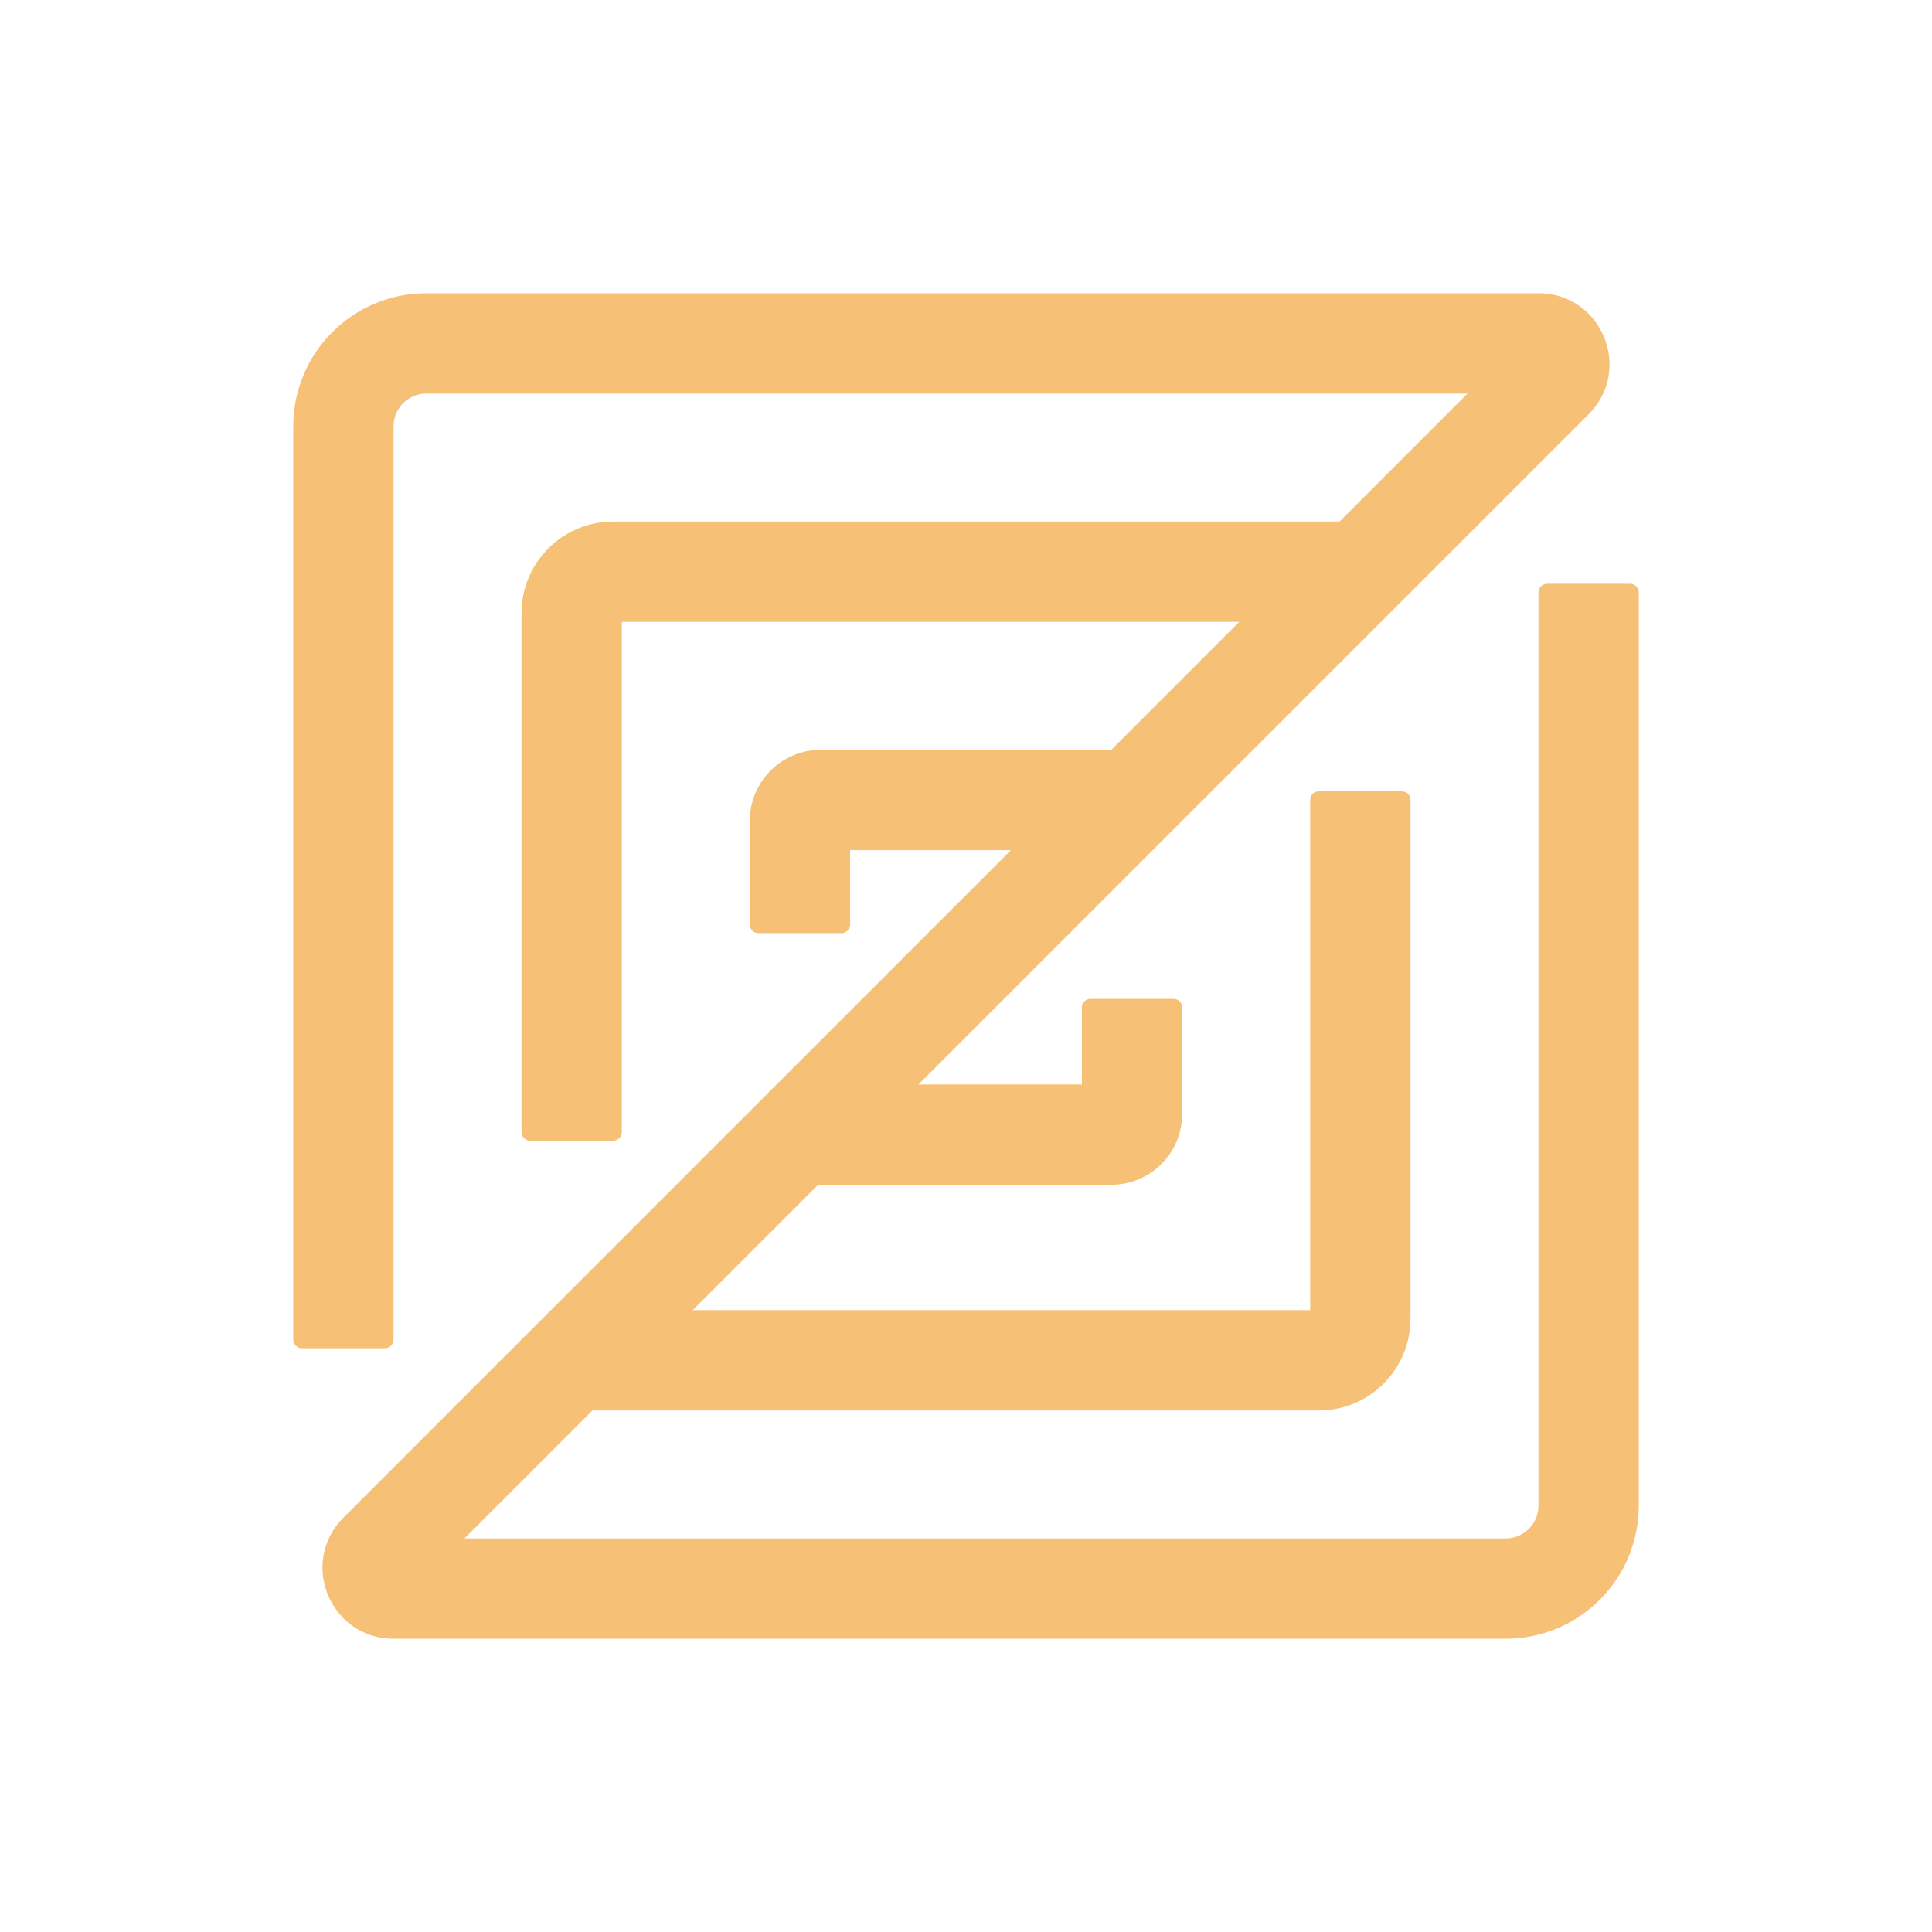
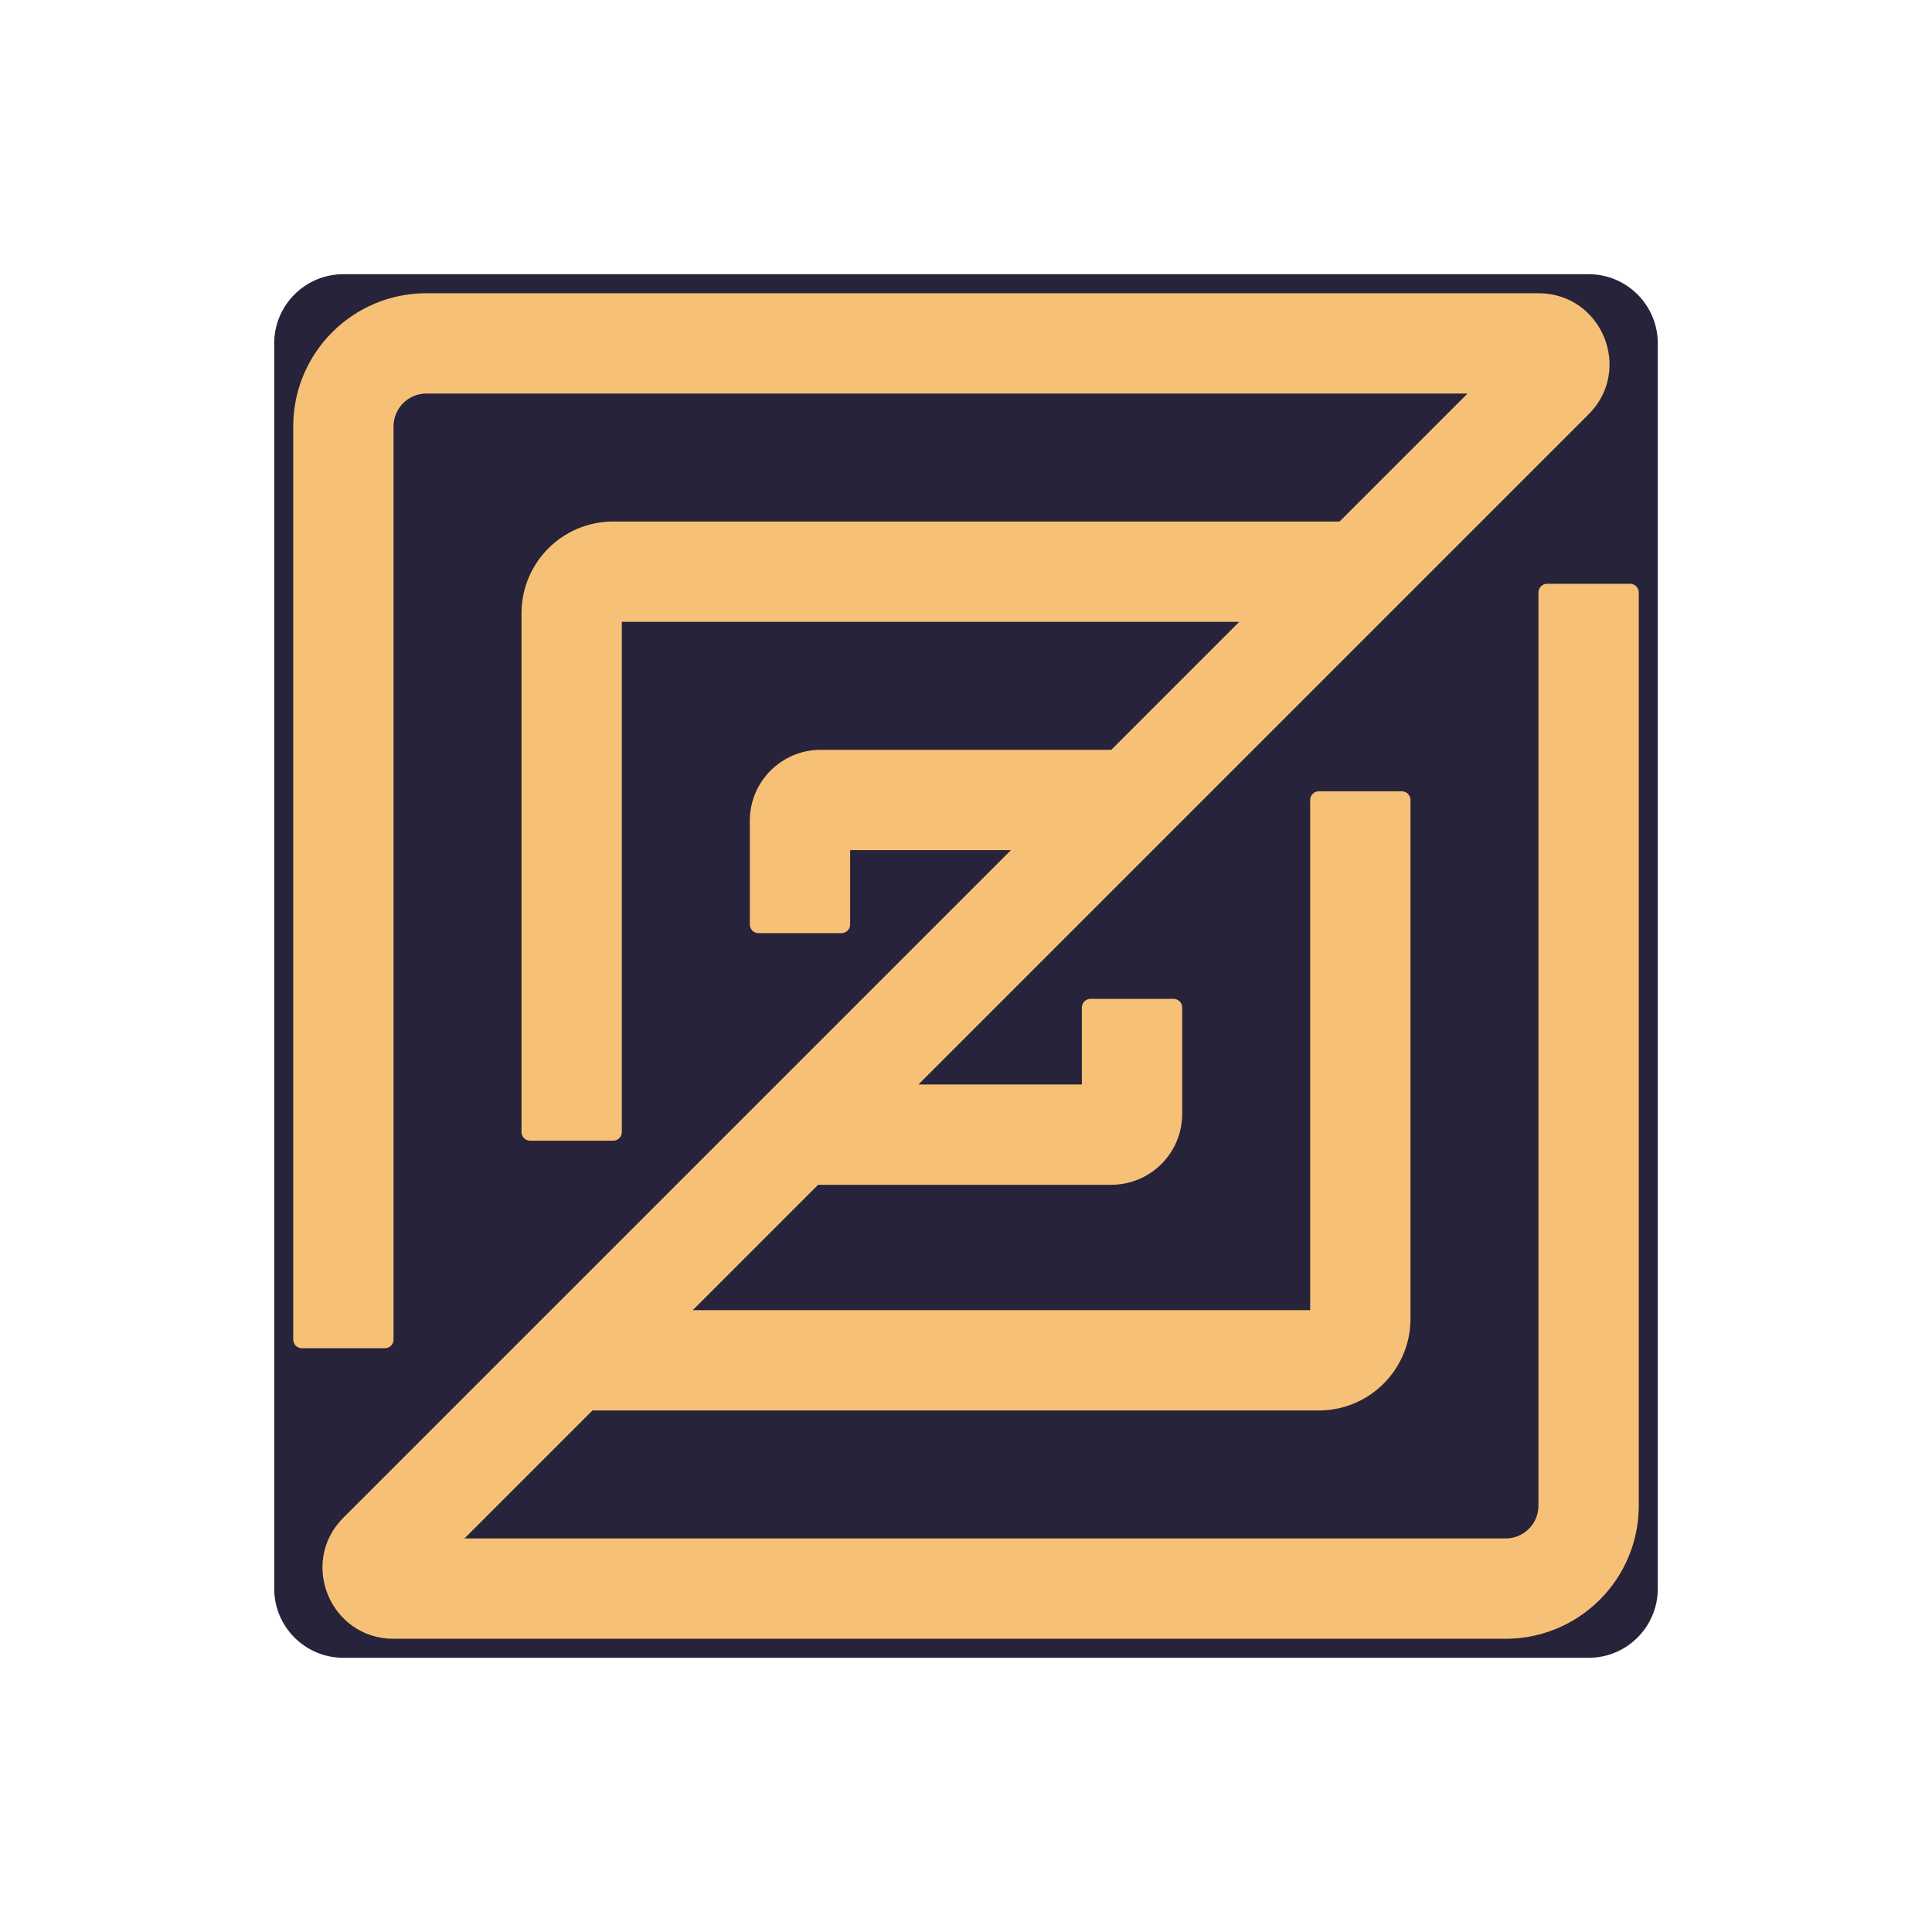
<svg xmlns="http://www.w3.org/2000/svg" width="64" height="64" viewBox="0 0 64 64">
  <g data-material="authored" transform="translate(10 10) scale(.458333)">
+     <rect id="zed-fill" x="-2" y="-2" width="100" height="100" rx="5" fill="#26233a" />
    <path d="M9 6C7.343 6 6 7.343 6 9V75H0V9C0 4.029 4.029 0 9 0H89.379C93.388 0 95.395 4.847 92.561 7.682L43.055 57.188H57V51H63V58.688C63 61.173 60.985 63.188 58.5 63.188H37.055L26.743 73.5H73.5V36H79.5V73.5C79.5 76.814 76.814 79.5 73.5 79.5H20.743L10.243 90H87C88.657 90 90 88.657 90 87V21H96V87C96 91.971 91.971 96 87 96H6.621C2.612 96 0.605 91.153 3.439 88.318L52.757 39H39V45H33V37.5C33 35.015 35.015 33 37.5 33H58.757L69.257 22.5H22.5V60H16.5V22.5C16.5 19.186 19.186 16.5 22.5 16.5H75.257L85.757 6H9Z" fill="#f6c177" stroke="#f6c177" stroke-width="1.25" stroke-linecap="round" stroke-linejoin="round" />
  </g>
</svg>
